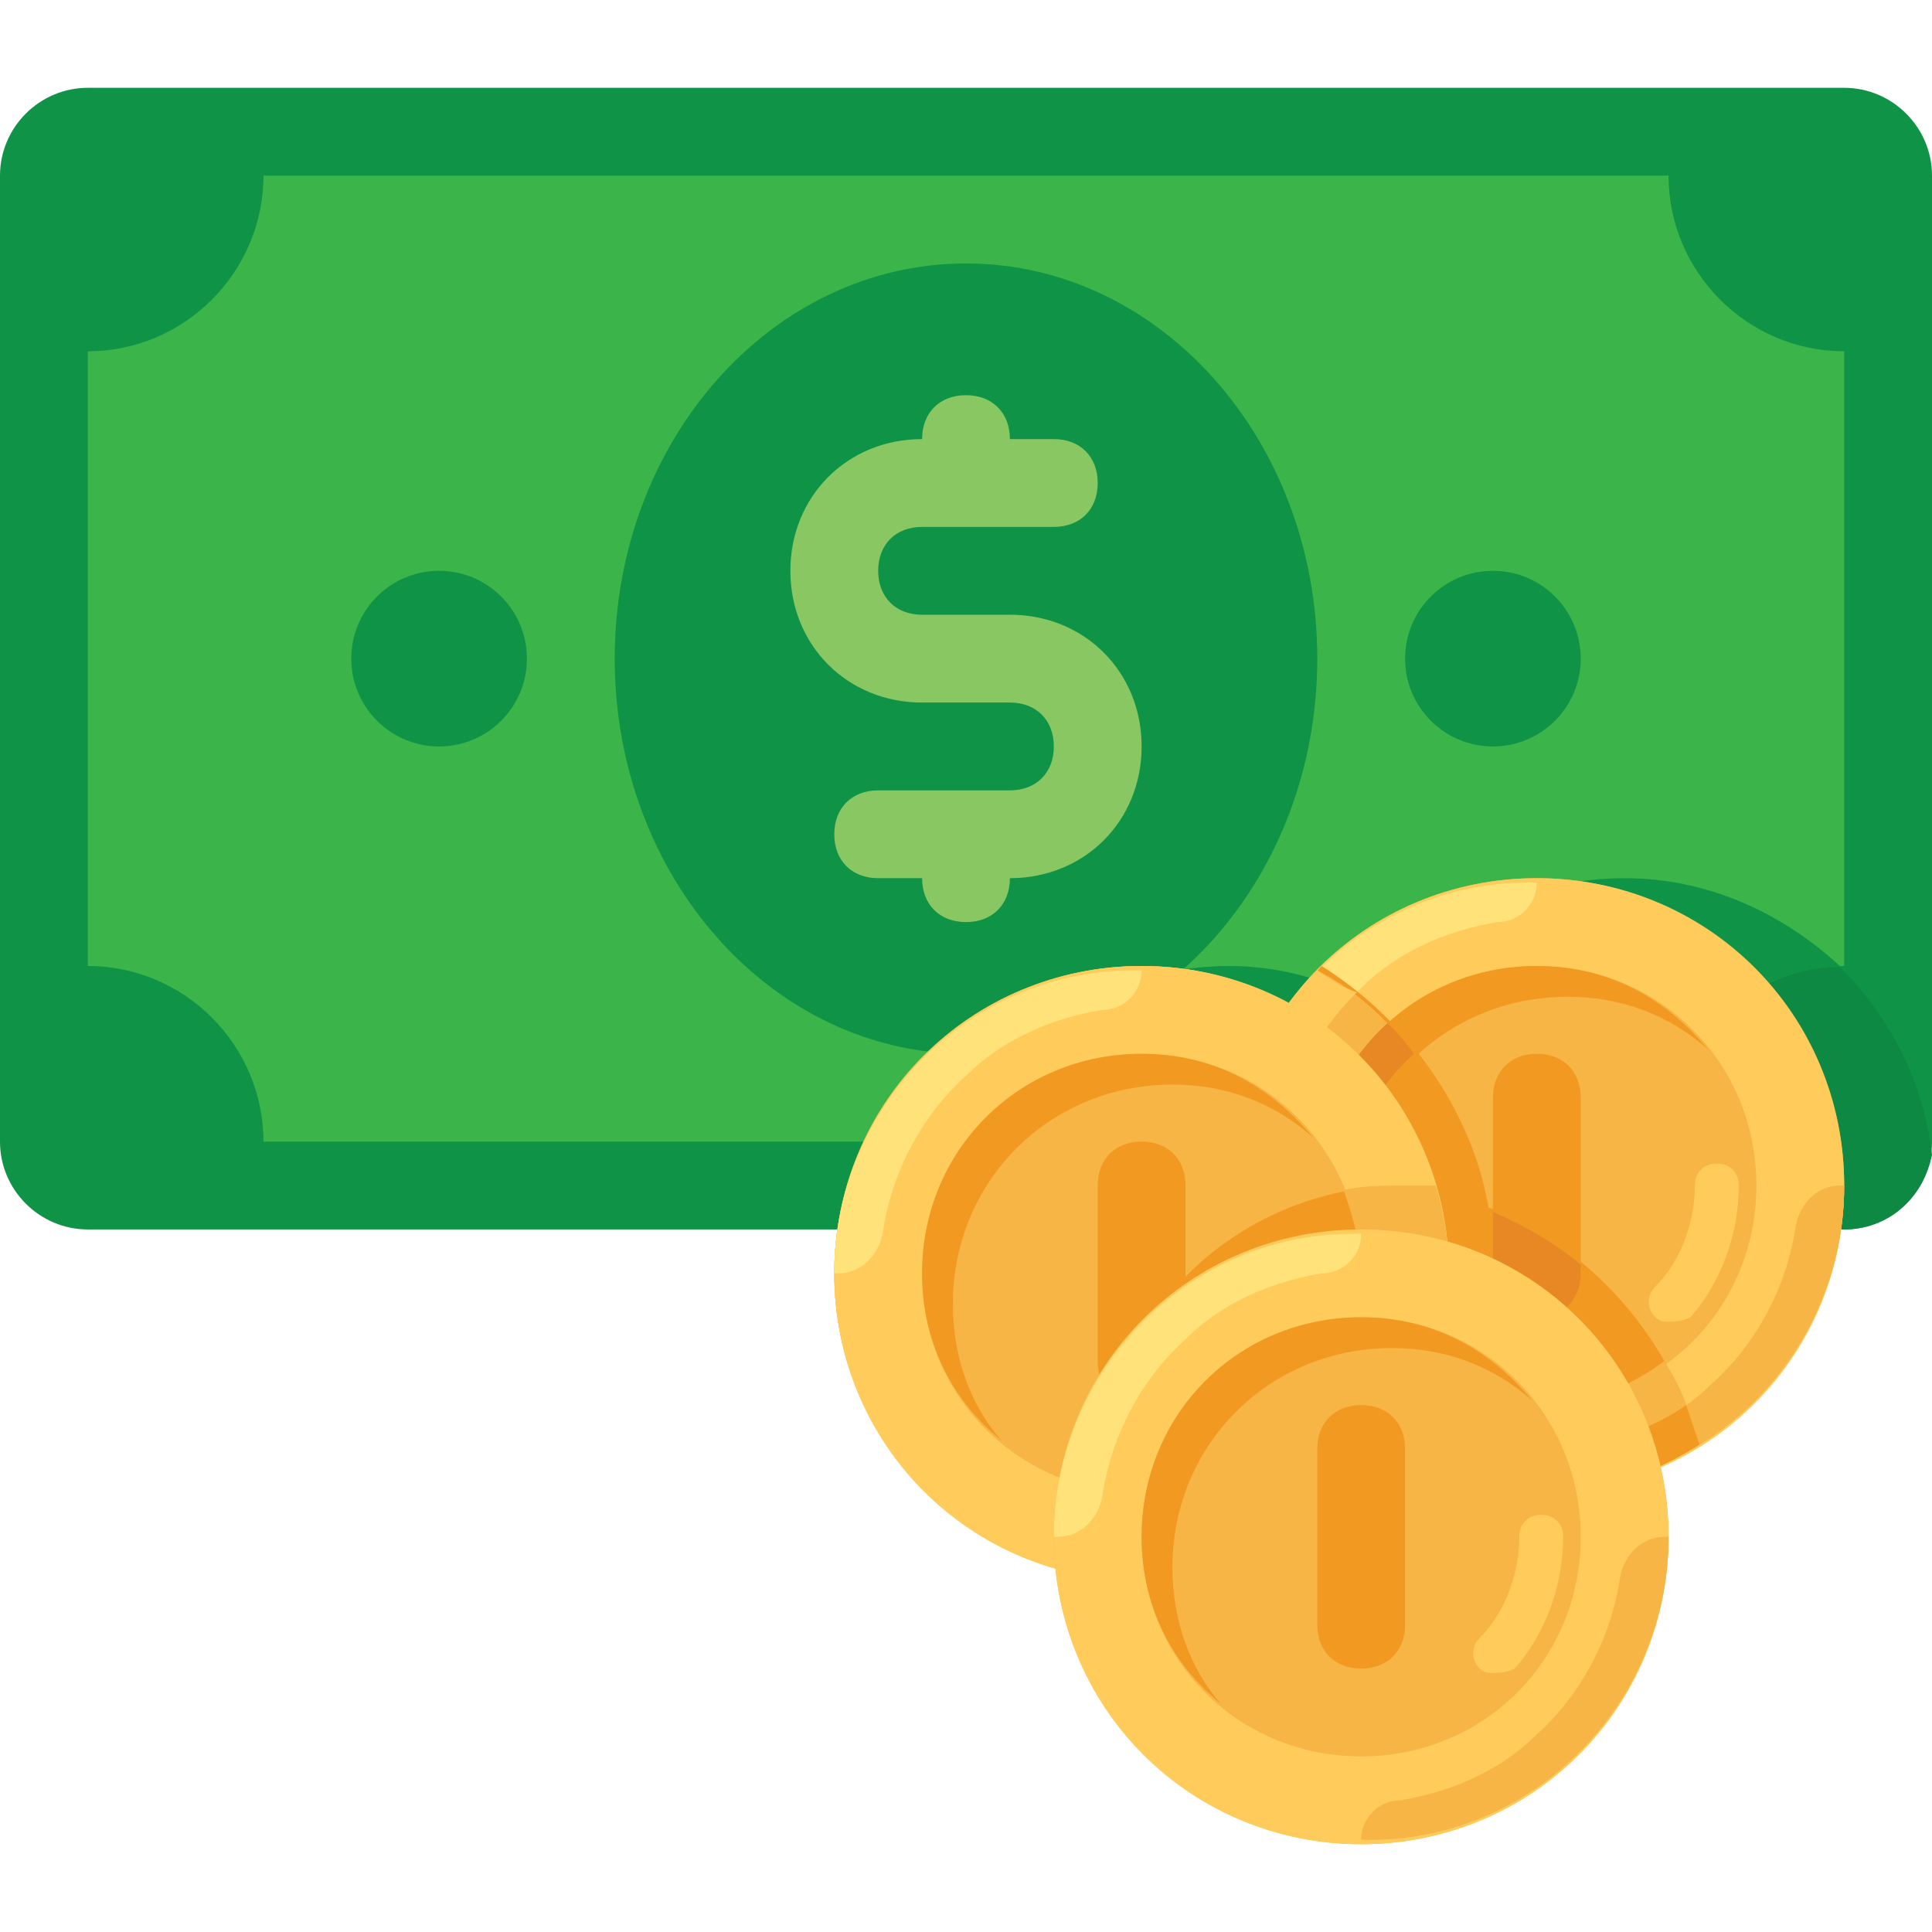
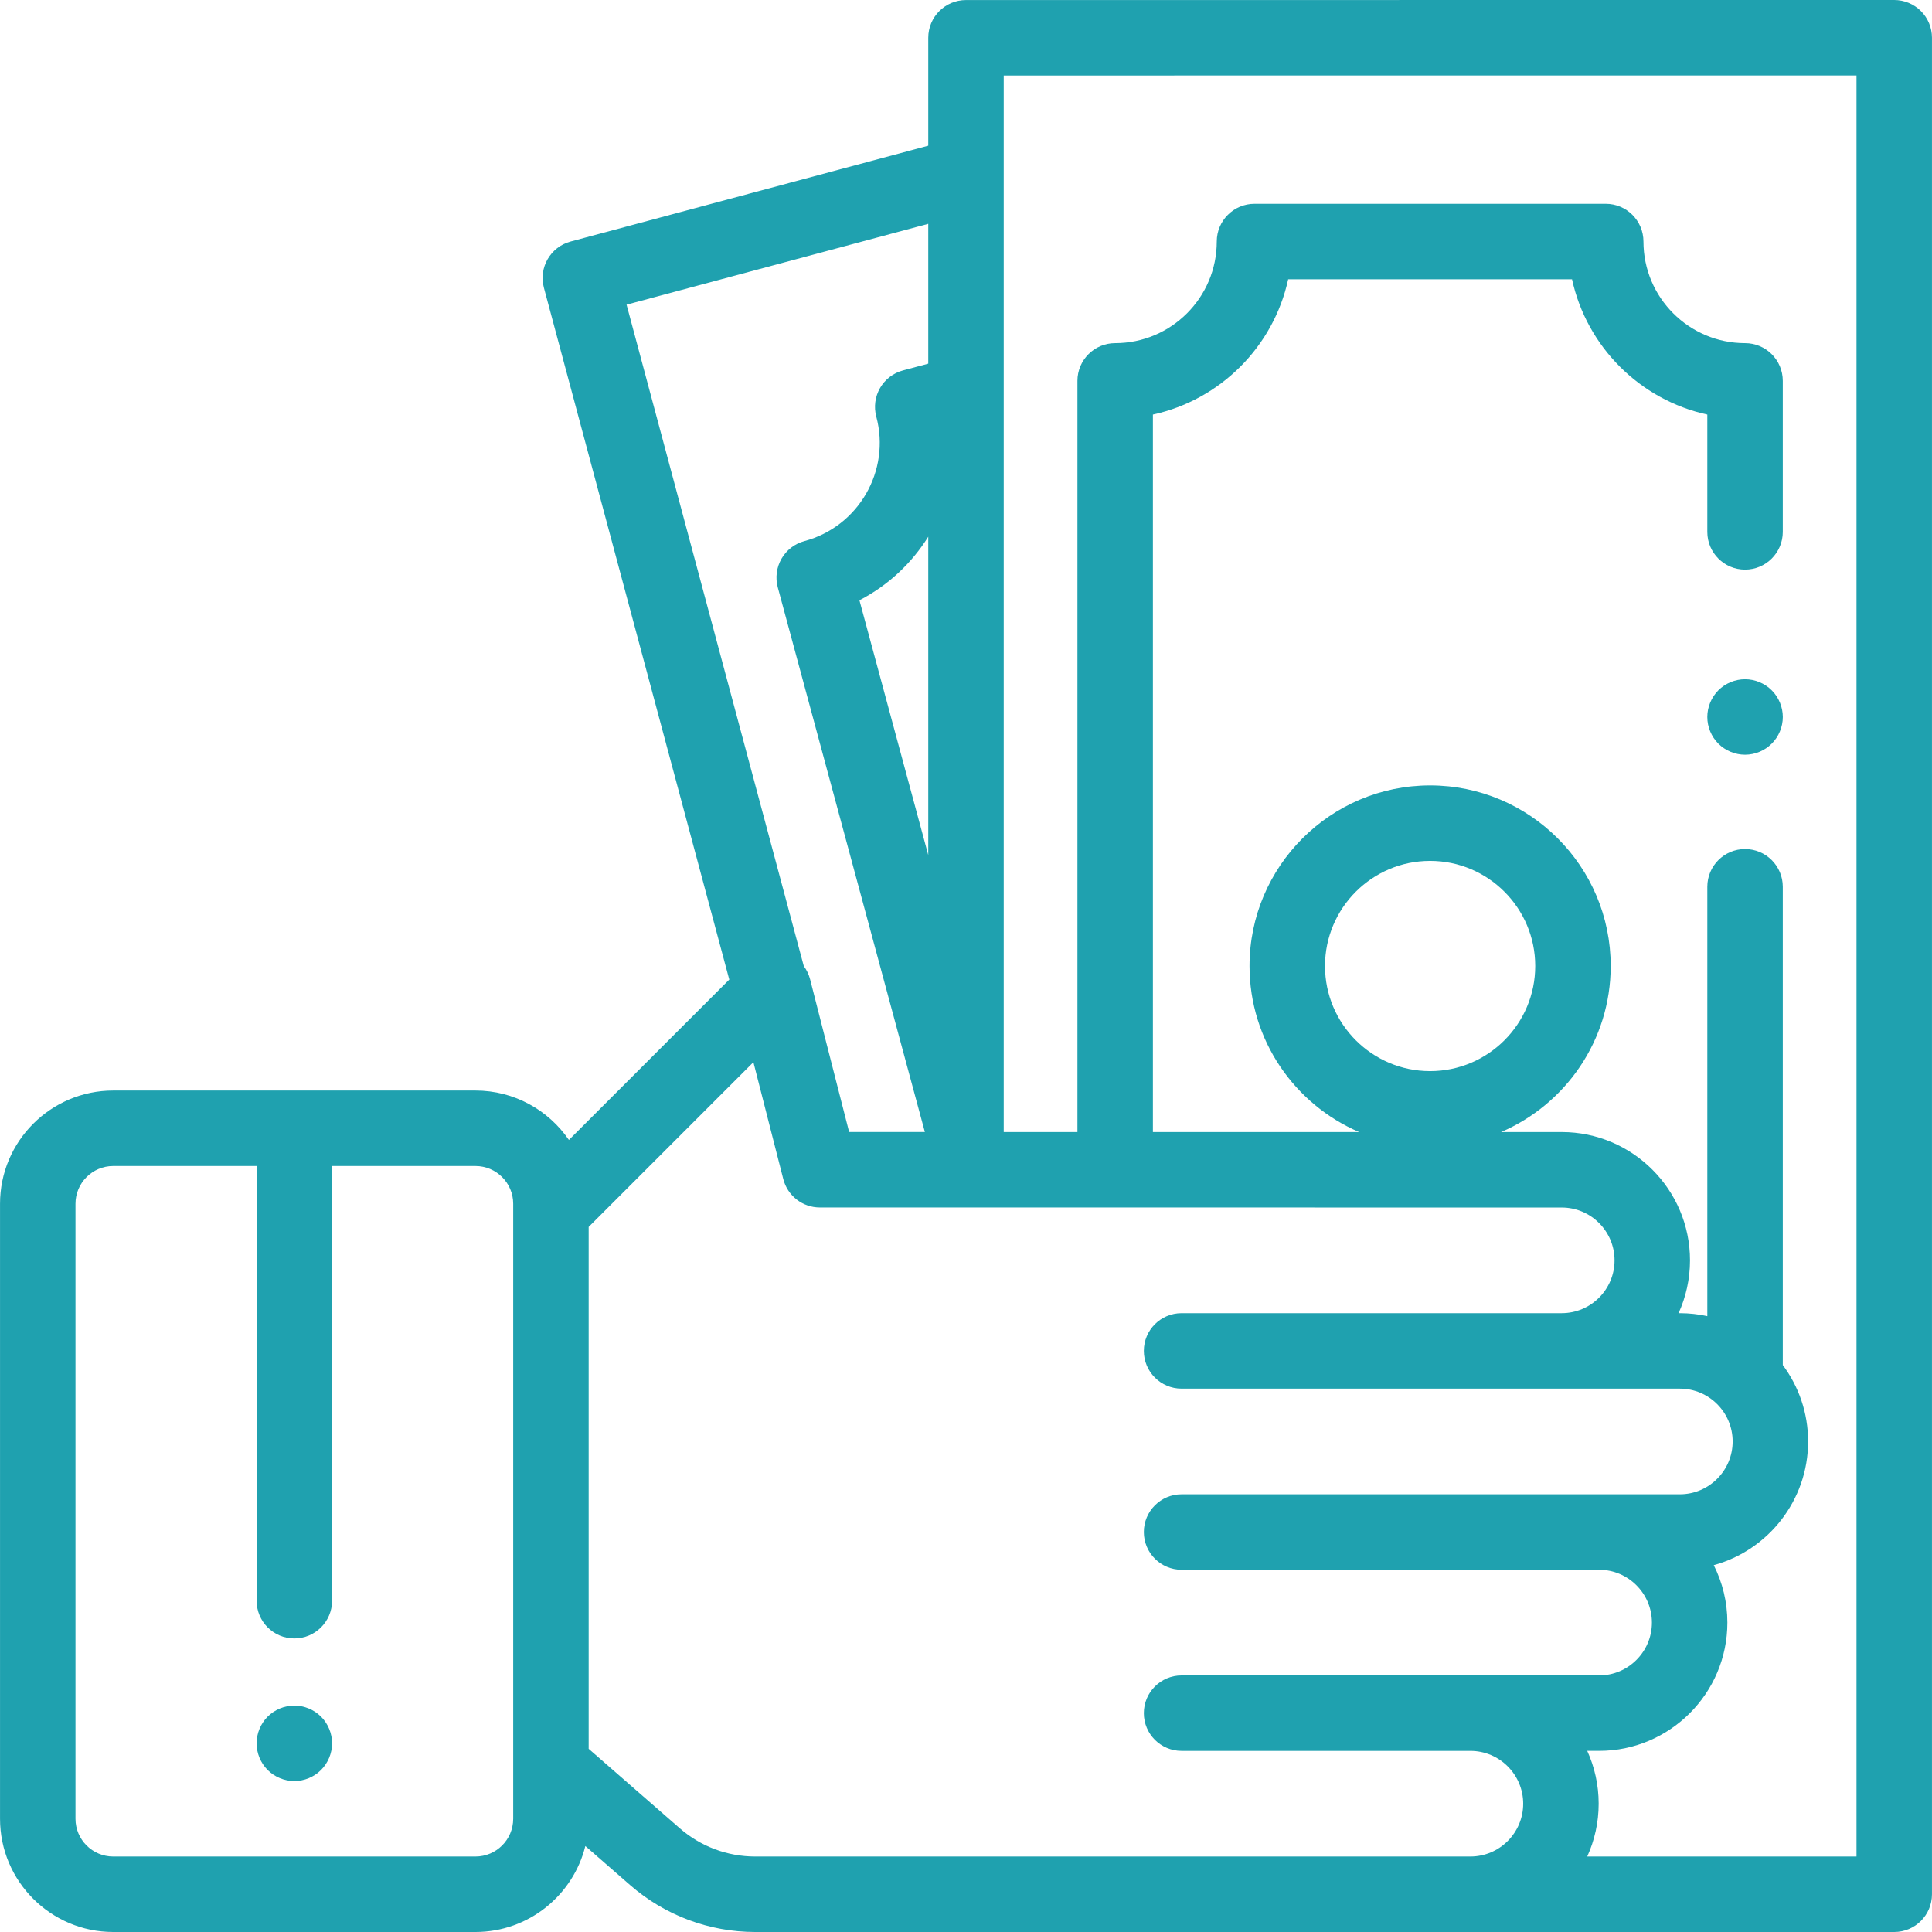
- <svg xmlns="http://www.w3.org/2000/svg" version="1.1" id="Capa_1" x="0px" y="0px" width="80" height="80" viewBox="0 0 512 512" style="enable-background:new 0 0 512 512;" xml:space="preserve">
-   <path style="fill:#0E9347;" d="M488.727,325.818H23.273C10.473,325.818,0,315.345,0,302.545v-256  c0-12.8,10.473-23.273,23.273-23.273h465.455c12.8,0,23.273,10.473,23.273,23.273v256C512,315.345,501.527,325.818,488.727,325.818z  " />
-   <path style="fill:#0D8944;" d="M430.545,232.727c-26.764,0-51.2,12.8-65.164,33.745C353.745,260.655,340.945,256,325.818,256  c-40.727,0-74.473,30.255-80.291,69.818h243.2c11.636,0,20.945-8.145,23.273-19.782  C507.345,265.309,472.436,232.727,430.545,232.727z" />
-   <path style="fill:#3BB54A;" d="M442.182,302.545H69.818c0-25.6-20.945-46.545-46.545-46.545V93.091  c25.6,0,46.545-20.945,46.545-46.545h372.364c0,25.6,20.945,46.545,46.545,46.545V256C463.127,256,442.182,276.945,442.182,302.545z  " />
+ <svg xmlns="http://www.w3.org/2000/svg" version="1.1" id="Capa_1" x="0px" y="0px" width="80" height="80" fill="#1fa1af" viewBox="0 0 512 512" style="enable-background:new 0 0 512 512;" xml:space="preserve">
  <g>
-     <path style="fill:#0E9347;" d="M430.545,232.727c-26.764,0-51.2,12.8-65.164,33.745C353.745,260.655,340.945,256,325.818,256   c-32.582,0-60.509,18.618-73.309,46.545h189.673c0-25.6,19.782-45.382,45.382-46.545   C472.436,242.036,452.655,232.727,430.545,232.727z" />
-     <ellipse style="fill:#0E9347;" cx="256" cy="174.545" rx="93.091" ry="104.727" />
-     <circle style="fill:#0E9347;" cx="116.364" cy="174.545" r="23.273" />
-     <circle style="fill:#0E9347;" cx="395.636" cy="174.545" r="23.273" />
-   </g>
-   <path style="fill:#89C763;" d="M267.636,162.909h-23.273c-6.982,0-11.636-4.655-11.636-11.636c0-6.982,4.655-11.636,11.636-11.636  h34.909c6.982,0,11.636-4.655,11.636-11.636c0-6.982-4.655-11.636-11.636-11.636h-11.636c0-6.982-4.655-11.636-11.636-11.636  c-6.982,0-11.636,4.655-11.636,11.636c-19.782,0-34.909,15.127-34.909,34.909s15.127,34.909,34.909,34.909h23.273  c6.982,0,11.636,4.655,11.636,11.636c0,6.982-4.655,11.636-11.636,11.636h-34.909c-6.982,0-11.636,4.655-11.636,11.636  c0,6.982,4.655,11.636,11.636,11.636h11.636c0,6.982,4.655,11.636,11.636,11.636c6.982,0,11.636-4.655,11.636-11.636  c19.782,0,34.909-15.127,34.909-34.909S287.418,162.909,267.636,162.909z" />
-   <circle style="fill:#FFCA5D;" cx="302.545" cy="337.455" r="81.455" />
-   <circle style="fill:#F6B545;" cx="407.273" cy="314.182" r="81.455" />
-   <path style="fill:#FFCB5B;" d="M407.273,232.727c-45.382,0-81.455,36.073-81.455,81.455s36.073,81.455,81.455,81.455  s81.455-36.073,81.455-81.455S452.655,232.727,407.273,232.727z M407.273,372.364c-32.582,0-58.182-25.6-58.182-58.182  S374.691,256,407.273,256s58.182,25.6,58.182,58.182S439.855,372.364,407.273,372.364z" />
-   <path style="fill:#F6B545;" d="M407.273,394.473L407.273,394.473c45.382,1.164,81.455-36.073,81.455-80.291h-1.164  c-5.818,0-10.473,4.655-11.636,10.473c-2.327,16.291-10.473,31.418-22.109,41.891c-9.309,9.309-22.109,15.127-36.073,17.454  C411.927,384,407.273,388.655,407.273,394.473z" />
-   <path style="fill:#FFE27A;" d="M407.273,233.891L407.273,233.891c-45.382-1.164-81.455,36.073-81.455,80.291h1.164  c5.818,0,10.473-4.655,11.636-10.473c2.327-16.291,10.473-31.418,22.109-41.891c9.309-9.309,22.109-15.127,36.073-17.455  C402.618,244.364,407.273,239.709,407.273,233.891z" />
-   <path style="fill:#F19920;" d="M357.236,322.327c0-32.582,25.6-58.182,58.182-58.182c13.964,0,26.764,4.655,37.236,13.964  C441.018,264.145,425.891,256,407.273,256c-32.582,0-58.182,25.6-58.182,58.182c0,18.618,8.145,33.745,20.945,44.218  C361.891,349.091,357.236,336.291,357.236,322.327z" />
-   <path style="fill:#FFCB5B;" d="M442.182,350.255c-1.164,0-2.327,0-3.491-1.164c-2.327-2.327-2.327-5.818,0-8.145  c6.982-6.982,10.473-17.455,10.473-26.764c0-3.491,2.327-5.818,5.818-5.818c3.491,0,5.818,2.327,5.818,5.818  c0,12.8-4.655,25.6-12.8,34.909C445.673,350.255,443.345,350.255,442.182,350.255z" />
-   <g>
-     <path style="fill:#F19920;" d="M407.273,349.091c-6.982,0-11.636-4.655-11.636-11.636v-46.545c0-6.982,4.655-11.636,11.636-11.636   s11.636,4.655,11.636,11.636v46.545C418.909,344.436,414.255,349.091,407.273,349.091z" />
-     <path style="fill:#F19920;" d="M450.327,382.836c-8.145-29.091-29.091-52.364-55.855-62.836c-4.655-26.764-22.109-50.036-44.218-64   c-13.964,15.127-23.273,34.909-23.273,57.018c0,45.382,36.073,81.455,81.455,81.455   C423.564,395.636,437.527,390.982,450.327,382.836z" />
+     <g>
+       <path d="M85.072,454.931c-1.859-1.861-4.439-2.93-7.069-2.93s-5.21,1.069-7.07,2.93c-1.86,1.861-2.93,4.44-2.93,7.07    s1.069,5.21,2.93,7.069c1.86,1.86,4.44,2.931,7.07,2.931s5.21-1.07,7.069-2.931c1.86-1.859,2.931-4.439,2.931-7.069    S86.933,456.791,85.072,454.931z" />
+     </g>
  </g>
  <g>
-     <path style="fill:#E78825;" d="M370.036,358.4c-8.145-10.473-13.964-23.273-13.964-37.236c0-16.291,6.982-31.418,18.618-41.891   c-2.327-3.491-4.655-5.818-6.982-8.145c-11.636,10.473-18.618,25.6-18.618,43.055C349.091,332.8,357.236,347.927,370.036,358.4z" />
-     <path style="fill:#E78825;" d="M395.636,321.164v16.291c0,6.982,4.655,11.636,11.636,11.636s11.636-4.655,11.636-11.636v-2.327   C411.927,329.309,403.782,324.655,395.636,321.164z" />
+     <g>
+       <path d="M469.524,182.938c-1.86-1.861-4.43-2.93-7.07-2.93c-2.63,0-5.21,1.069-7.07,2.93c-1.859,1.86-2.93,4.44-2.93,7.07    s1.07,5.21,2.93,7.069c1.86,1.86,4.44,2.931,7.07,2.931c2.64,0,5.21-1.07,7.07-2.931c1.869-1.859,2.939-4.439,2.939-7.069    S471.393,184.798,469.524,182.938z" />
+     </g>
  </g>
-   <path style="fill:#F6B545;" d="M450.327,382.836c-2.327-8.145-4.655-15.127-9.309-22.109c-9.309,6.982-20.945,11.636-33.745,11.636  c-32.582,0-58.182-25.6-58.182-58.182c0-17.455,6.982-32.582,18.618-43.055c-5.818-5.818-11.636-10.473-18.618-13.964  c-13.964,15.127-23.273,34.909-23.273,57.018c0,45.382,36.073,81.455,81.455,81.455  C423.564,395.636,437.527,390.982,450.327,382.836z" />
-   <path style="fill:#F19920;" d="M446.836,372.364c-8.145,5.818-18.618,9.309-29.091,11.636c-5.818,1.164-10.473,5.818-10.473,11.636  l0,0c16.291,0,30.255-4.655,43.055-12.8C449.164,379.345,448,375.855,446.836,372.364z" />
-   <path style="fill:#FFCB5B;" d="M349.091,257.164c-13.964,15.127-23.273,34.909-23.273,57.018h1.164  c5.818,0,10.473-4.655,11.636-10.473c2.327-16.291,10.473-30.255,20.945-40.727C356.073,261.818,352.582,259.491,349.091,257.164z" />
-   <circle style="fill:#F6B545;" cx="302.545" cy="337.455" r="81.455" />
-   <path style="fill:#F19920;" d="M290.909,395.636c0,8.145,1.164,15.127,3.491,23.273c2.327,0,5.818,0,8.145,0  c45.382,0,81.455-36.073,81.455-81.455c0-8.145-1.164-15.127-3.491-23.273c-2.327,0-5.818,0-8.145,0  C326.982,314.182,290.909,350.255,290.909,395.636z" />
-   <path style="fill:#FFCB5B;" d="M302.545,256c-45.382,0-81.455,36.073-81.455,81.455s36.073,81.455,81.455,81.455  S384,382.836,384,337.455S347.927,256,302.545,256z M302.545,395.636c-32.582,0-58.182-25.6-58.182-58.182  s25.6-58.182,58.182-58.182s58.182,25.6,58.182,58.182S335.127,395.636,302.545,395.636z" />
-   <path style="fill:#F6B545;" d="M302.545,417.745L302.545,417.745C347.927,418.909,384,381.673,384,337.455h-1.164  c-5.818,0-10.473,4.655-11.636,10.473c-2.327,16.291-10.473,31.418-22.109,41.891c-9.309,9.309-22.109,15.127-36.073,17.455  C307.2,407.273,302.545,411.927,302.545,417.745z" />
-   <path style="fill:#FFE27A;" d="M302.545,257.164L302.545,257.164c-45.382-1.164-81.455,36.073-81.455,80.291h1.164  c5.818,0,10.473-4.655,11.636-10.473c2.327-16.291,10.473-31.418,22.109-41.891c9.309-9.309,22.109-15.127,36.073-17.455  C297.891,267.636,302.545,262.982,302.545,257.164z" />
-   <path style="fill:#F19920;" d="M252.509,345.6c0-32.582,25.6-58.182,58.182-58.182c13.964,0,26.764,4.655,37.236,13.964  c-11.636-13.964-26.764-22.109-45.382-22.109c-32.582,0-58.182,25.6-58.182,58.182c0,18.618,8.145,33.745,20.945,44.218  C257.164,372.364,252.509,359.564,252.509,345.6z" />
-   <path style="fill:#FFCB5B;" d="M337.455,373.527c-1.164,0-2.327,0-3.491-1.164c-2.327-2.327-2.327-5.818,0-8.145  c6.982-6.982,10.473-17.455,10.473-26.764c0-3.491,2.327-5.818,5.818-5.818c3.491,0,5.818,2.327,5.818,5.818  c0,12.8-4.655,25.6-12.8,34.909C340.945,373.527,338.618,373.527,337.455,373.527z" />
-   <path style="fill:#F19920;" d="M302.545,372.364c-6.982,0-11.636-4.655-11.636-11.636v-46.545c0-6.982,4.655-11.636,11.636-11.636  c6.982,0,11.636,4.655,11.636,11.636v46.545C314.182,367.709,309.527,372.364,302.545,372.364z" />
  <g>
-     <path style="fill:#F6B545;" d="M356.073,315.345c2.327,6.982,4.655,13.964,4.655,22.109c0,32.582-25.6,58.182-58.182,58.182   c-3.491,0-8.145,0-11.636-1.164v1.164c0,8.145,1.164,15.127,3.491,23.273c2.327,0,5.818,0,8.145,0   c45.382,0,81.455-36.073,81.455-81.455c0-8.145-1.164-15.127-3.491-23.273c-2.327,0-5.818,0-8.145,0   C366.545,314.182,361.891,314.182,356.073,315.345z" />
-     <circle style="fill:#F6B545;" cx="360.727" cy="407.273" r="81.455" />
+     <g>
+       <path d="M509.065,2.929C507.189,1.054,504.645,0,501.992,0L255.998,0.013c-5.522,0-9.999,4.478-9.999,10V38.61l-94.789,25.399    c-5.335,1.43-8.501,6.913-7.071,12.247l49.127,183.342l-42.499,42.499c-5.409-7.898-14.491-13.092-24.764-13.092H30.006    c-16.542,0-29.999,13.458-29.999,29.999v162.996C0.007,498.542,13.464,512,30.006,512h95.998c14.053,0,25.875-9.716,29.115-22.78    l11.89,10.369c9.179,8.004,20.939,12.412,33.118,12.412h301.867c5.522,0,10-4.478,10-10V10    C511.992,7.348,510.94,4.804,509.065,2.929z M136.002,482.001c0,5.513-4.486,10-10,10H30.005c-5.514,0-10-4.486-10-10V319.005    c0-5.514,4.486-10,10-10h37.999V424.2c0,5.522,4.478,10,10,10s10-4.478,10-10V309.005h37.999c5.514,0,10,4.486,10,10V482.001z     M166.045,80.739l79.954-21.424V96.37l-6.702,1.796c-2.563,0.687-4.746,2.362-6.072,4.659s-1.686,5.026-0.999,7.588    c3.843,14.341-4.698,29.134-19.039,32.977c-2.565,0.688-4.752,2.366-6.077,4.668c-1.325,2.301-1.682,5.035-0.989,7.599    l38.979,144.338h-20.07l-10.343-40.464c-0.329-1.288-0.905-2.475-1.676-3.507L166.045,80.739z M245.999,142.229v84.381    l-18.239-67.535C235.379,155.141,241.614,149.255,245.999,142.229z M389.663,492H200.125V492c-7.345,0-14.438-2.658-19.974-7.485    l-24.149-21.061V325.147l43.658-43.658l7.918,30.98c1.132,4.427,5.119,7.523,9.688,7.523l196.604,0.012c7.72,0,14,6.28,14,14    c0,7.72-6.28,14-14,14H313.13c-5.522,0-10,4.478-10,10c0,5.522,4.478,10,10,10h132.04c7.72,0,14,6.28,14,14c0,7.72-6.28,14-14,14    H313.13c-5.522,0-10,4.478-10,10c0,5.522,4.478,10,10,10h110.643c7.72,0,14,6.28,14,14c0,7.72-6.28,14-14,14H313.13    c-5.522,0-10,4.478-10,10c0,5.522,4.478,10,10,10h76.533c7.72,0,14,6.28,14,14C403.662,485.72,397.382,492,389.663,492z     M491.994,492h-0.001h-71.359c1.939-4.273,3.028-9.01,3.028-14s-1.089-9.727-3.028-14h3.139c18.747,0,33.999-15.252,33.999-33.999    c0-5.468-1.305-10.635-3.609-15.217c14.396-3.954,25.005-17.149,25.005-32.782c0-7.584-2.498-14.595-6.711-20.255V235.007    c0-5.522-4.478-10-10-10c-5.522,0-10,4.478-10,10v113.792c-2.35-0.515-4.787-0.795-7.289-0.795h-0.328    c1.939-4.273,3.028-9.01,3.028-14c0-18.748-15.252-33.999-33.999-33.999h-16.075c17.069-7.32,29.057-24.286,29.057-44.005    c0-26.389-21.468-47.858-47.857-47.858c-26.388,0-47.857,21.469-47.857,47.858c0,19.719,11.989,36.685,29.057,44.005h-54.663    V109.863c17.864-3.893,31.96-17.988,35.852-35.853h75.221c3.892,17.865,17.988,31.96,35.852,35.853v31.09c0,5.522,4.478,10,10,10    s10-4.478,10-10v-40.018c0-5.522-4.478-10-10-10c-14.847,0-26.924-12.079-26.924-26.925c0-5.522-4.478-10-10-10h-93.076    c-5.522,0-10,4.478-10,10c0,14.847-12.078,26.925-26.924,26.925c-5.522,0-10,4.478-10,10v199.069H266V20.011L491.994,20V492z     M378.996,283.858c-15.361,0-27.857-12.497-27.857-27.857s12.497-27.858,27.857-27.858S406.853,240.64,406.853,256    S394.357,283.858,378.996,283.858z" />
+     </g>
  </g>
-   <path style="fill:#FFCB5B;" d="M360.727,325.818c-45.382,0-81.455,36.073-81.455,81.455s36.073,81.455,81.455,81.455  s81.455-36.073,81.455-81.455S406.109,325.818,360.727,325.818z M360.727,465.455c-32.582,0-58.182-25.6-58.182-58.182  s25.6-58.182,58.182-58.182s58.182,25.6,58.182,58.182S393.309,465.455,360.727,465.455z" />
-   <path style="fill:#F6B545;" d="M360.727,487.564L360.727,487.564c45.382,1.164,81.455-36.073,81.455-80.291h-1.164  c-5.818,0-10.473,4.655-11.636,10.473c-2.327,16.291-10.473,31.418-22.109,41.891c-9.309,9.309-22.109,15.127-36.073,17.455  C365.382,477.091,360.727,481.745,360.727,487.564z" />
-   <path style="fill:#FFE27A;" d="M360.727,326.982L360.727,326.982c-45.382-1.164-81.455,36.073-81.455,80.291h1.164  c5.818,0,10.473-4.655,11.636-10.473c2.327-16.291,10.473-31.418,22.109-41.891c9.309-9.309,22.109-15.127,36.073-17.455  C356.073,337.455,360.727,332.8,360.727,326.982z" />
-   <path style="fill:#F19920;" d="M310.691,415.418c0-32.582,25.6-58.182,58.182-58.182c13.964,0,26.764,4.655,37.236,13.964  c-11.636-13.964-26.764-22.109-45.382-22.109c-32.582,0-58.182,25.6-58.182,58.182c0,18.618,8.145,33.745,20.945,44.218  C315.345,442.182,310.691,429.382,310.691,415.418z" />
-   <path style="fill:#FFCB5B;" d="M395.636,443.345c-1.164,0-2.327,0-3.491-1.164c-2.327-2.327-2.327-5.818,0-8.145  c6.982-6.982,10.473-17.455,10.473-26.764c0-3.491,2.327-5.818,5.818-5.818s5.818,2.327,5.818,5.818c0,12.8-4.655,25.6-12.8,34.909  C399.127,443.345,396.8,443.345,395.636,443.345z" />
-   <path style="fill:#F19920;" d="M360.727,442.182c-6.982,0-11.636-4.655-11.636-11.636V384c0-6.982,4.655-11.636,11.636-11.636  c6.982,0,11.636,4.655,11.636,11.636v46.545C372.364,437.527,367.709,442.182,360.727,442.182z" />
  <g>
</g>
  <g>
</g>
  <g>
</g>
  <g>
</g>
  <g>
</g>
  <g>
</g>
  <g>
</g>
  <g>
</g>
  <g>
</g>
  <g>
</g>
  <g>
</g>
  <g>
</g>
  <g>
</g>
  <g>
</g>
  <g>
</g>
</svg>
